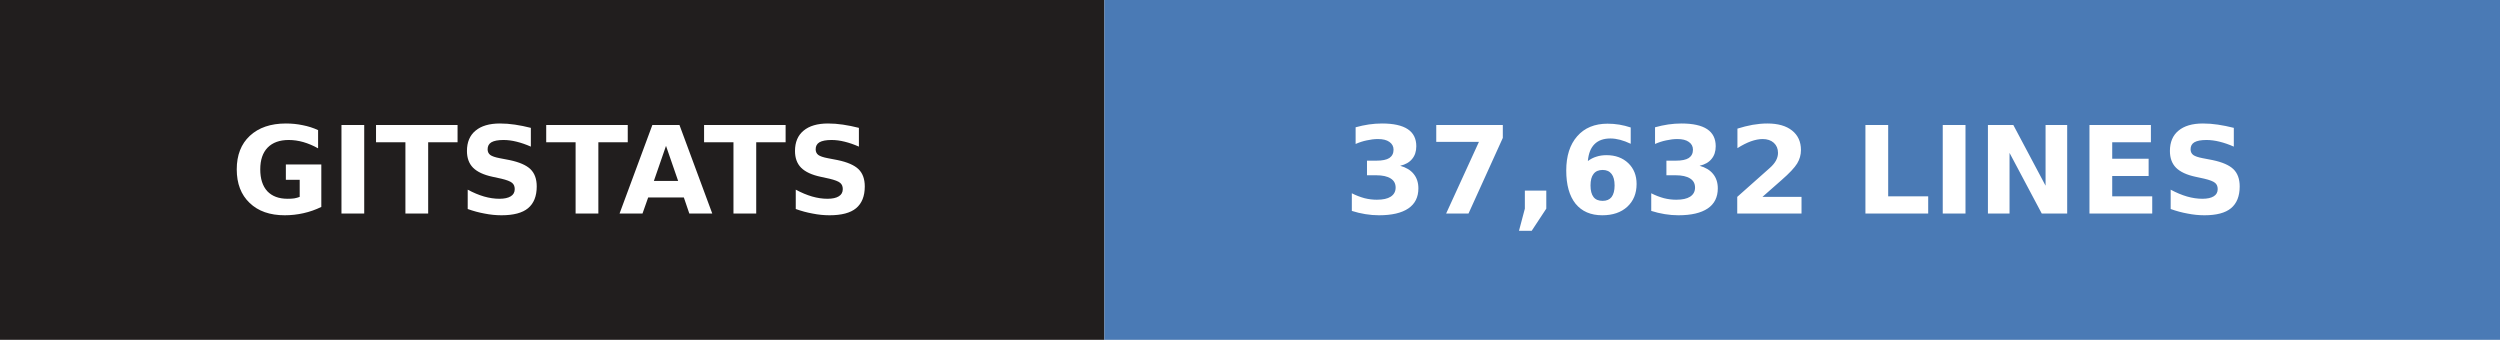
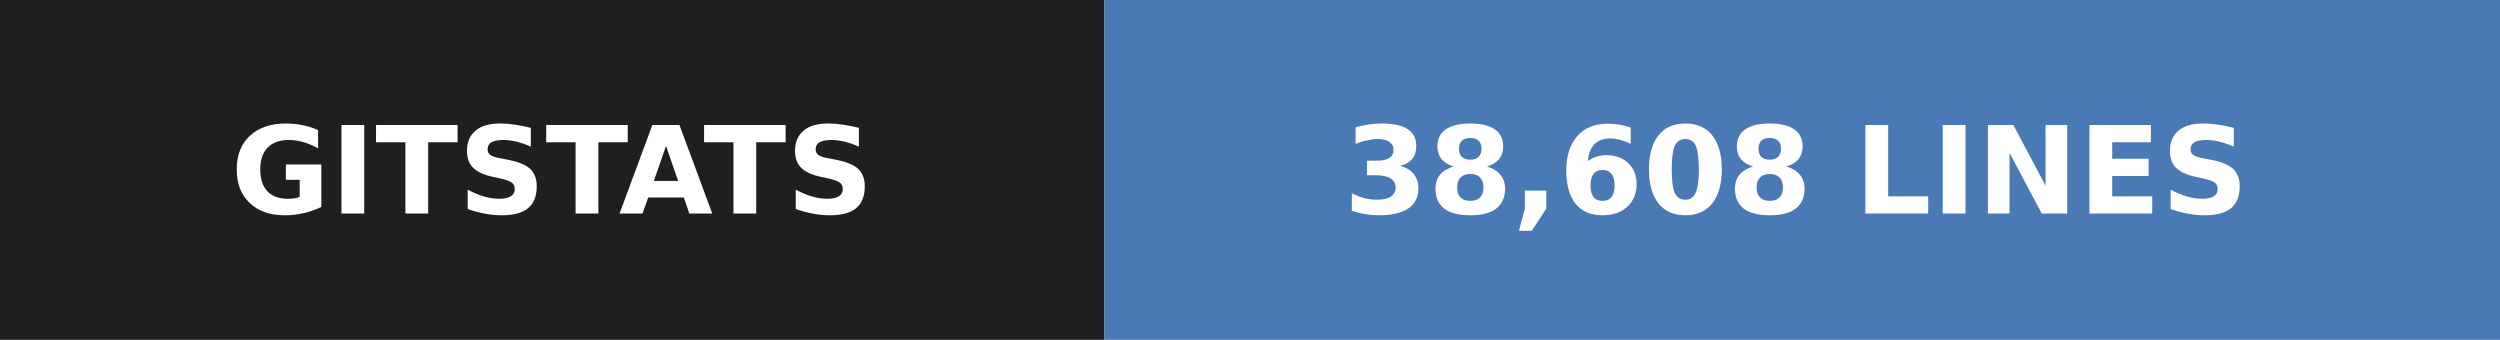
- <svg xmlns="http://www.w3.org/2000/svg" width="206" height="28" role="img" aria-label="gitstats: 37,632 lines">
+ <svg xmlns="http://www.w3.org/2000/svg" width="206" height="28" role="img" aria-label="gitstats: 38,608 lines">
  <g>
    <rect x="0" width="91" height="28" fill="#211e1e" />
    <rect x="91" width="115" height="28" fill="#4a7ab5" />
  </g>
  <g text-anchor="middle" font-family="Verdana,Geneva,DejaVu Sans,sans-serif" font-size="10" font-weight="bold" text-rendering="geometricPrecision">
    <text x="45.5" y="17.6" fill="#fff" textLength="67.0">GITSTATS</text>
-     <text x="148.0" y="17.6" fill="#fff" textLength="90.0">37,632 LINES</text>
+     <text x="148.0" y="17.6" fill="#fff" textLength="90.0">38,608 LINES</text>
  </g>
</svg>
